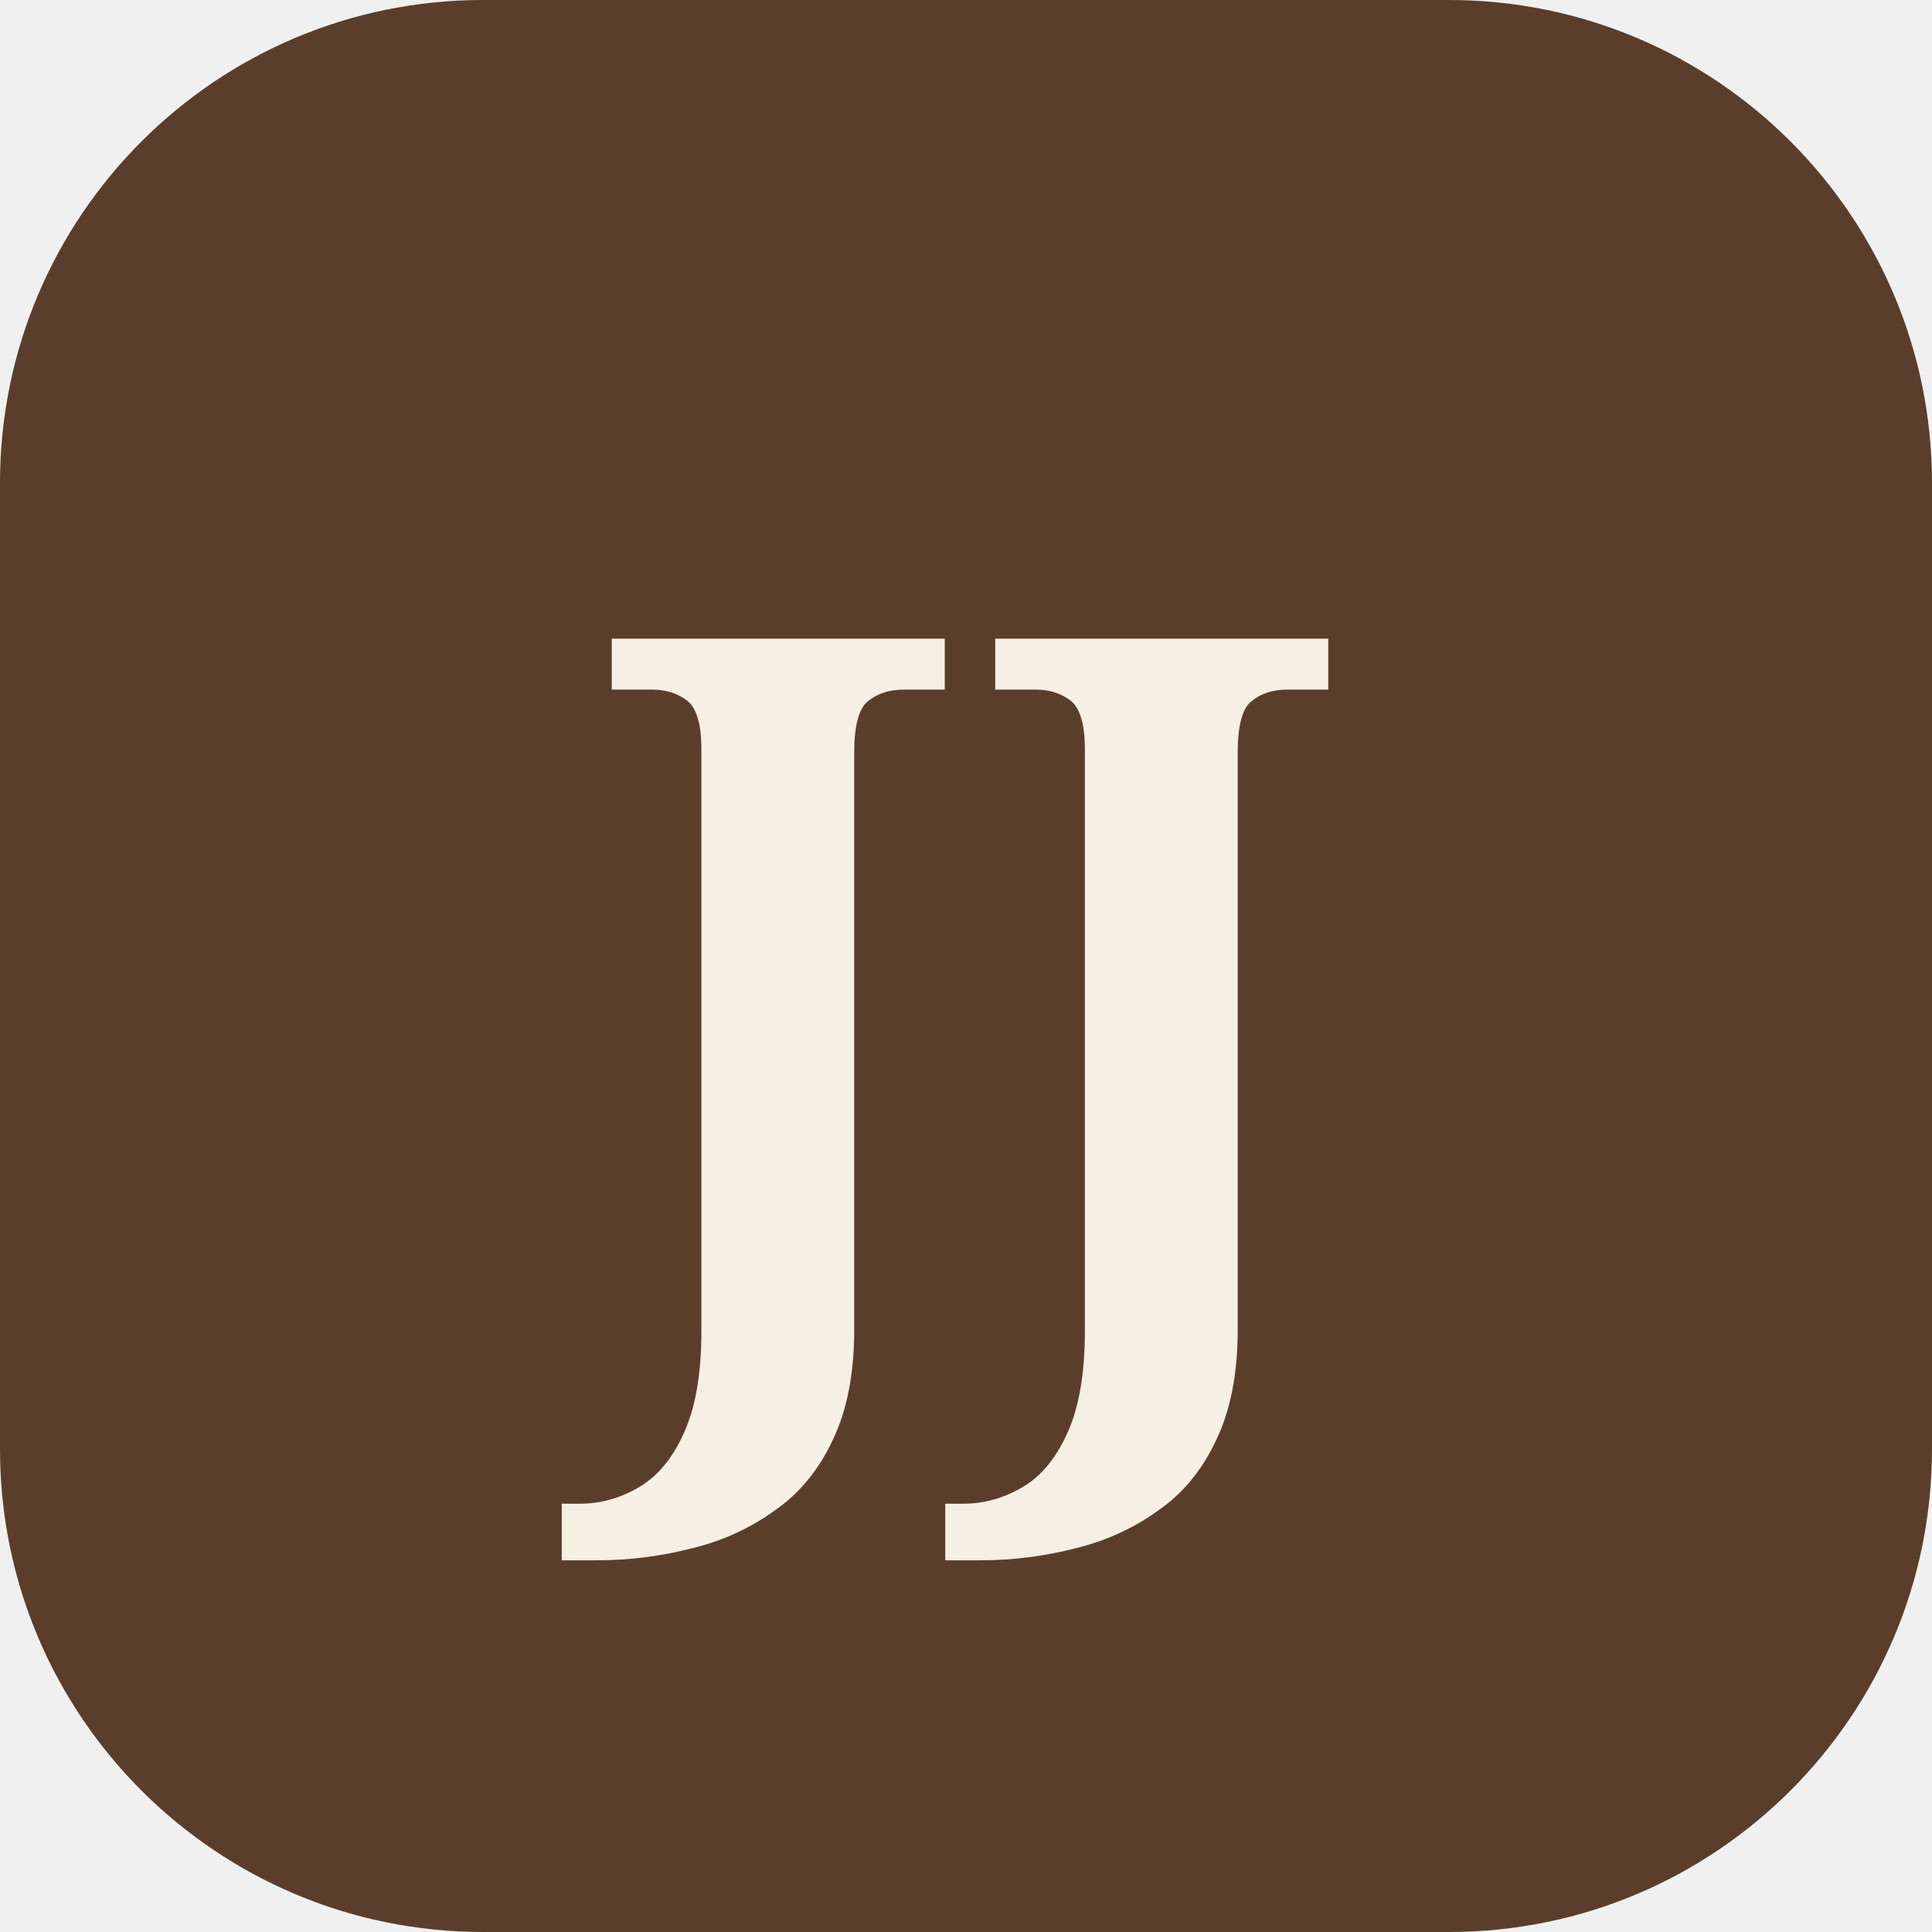
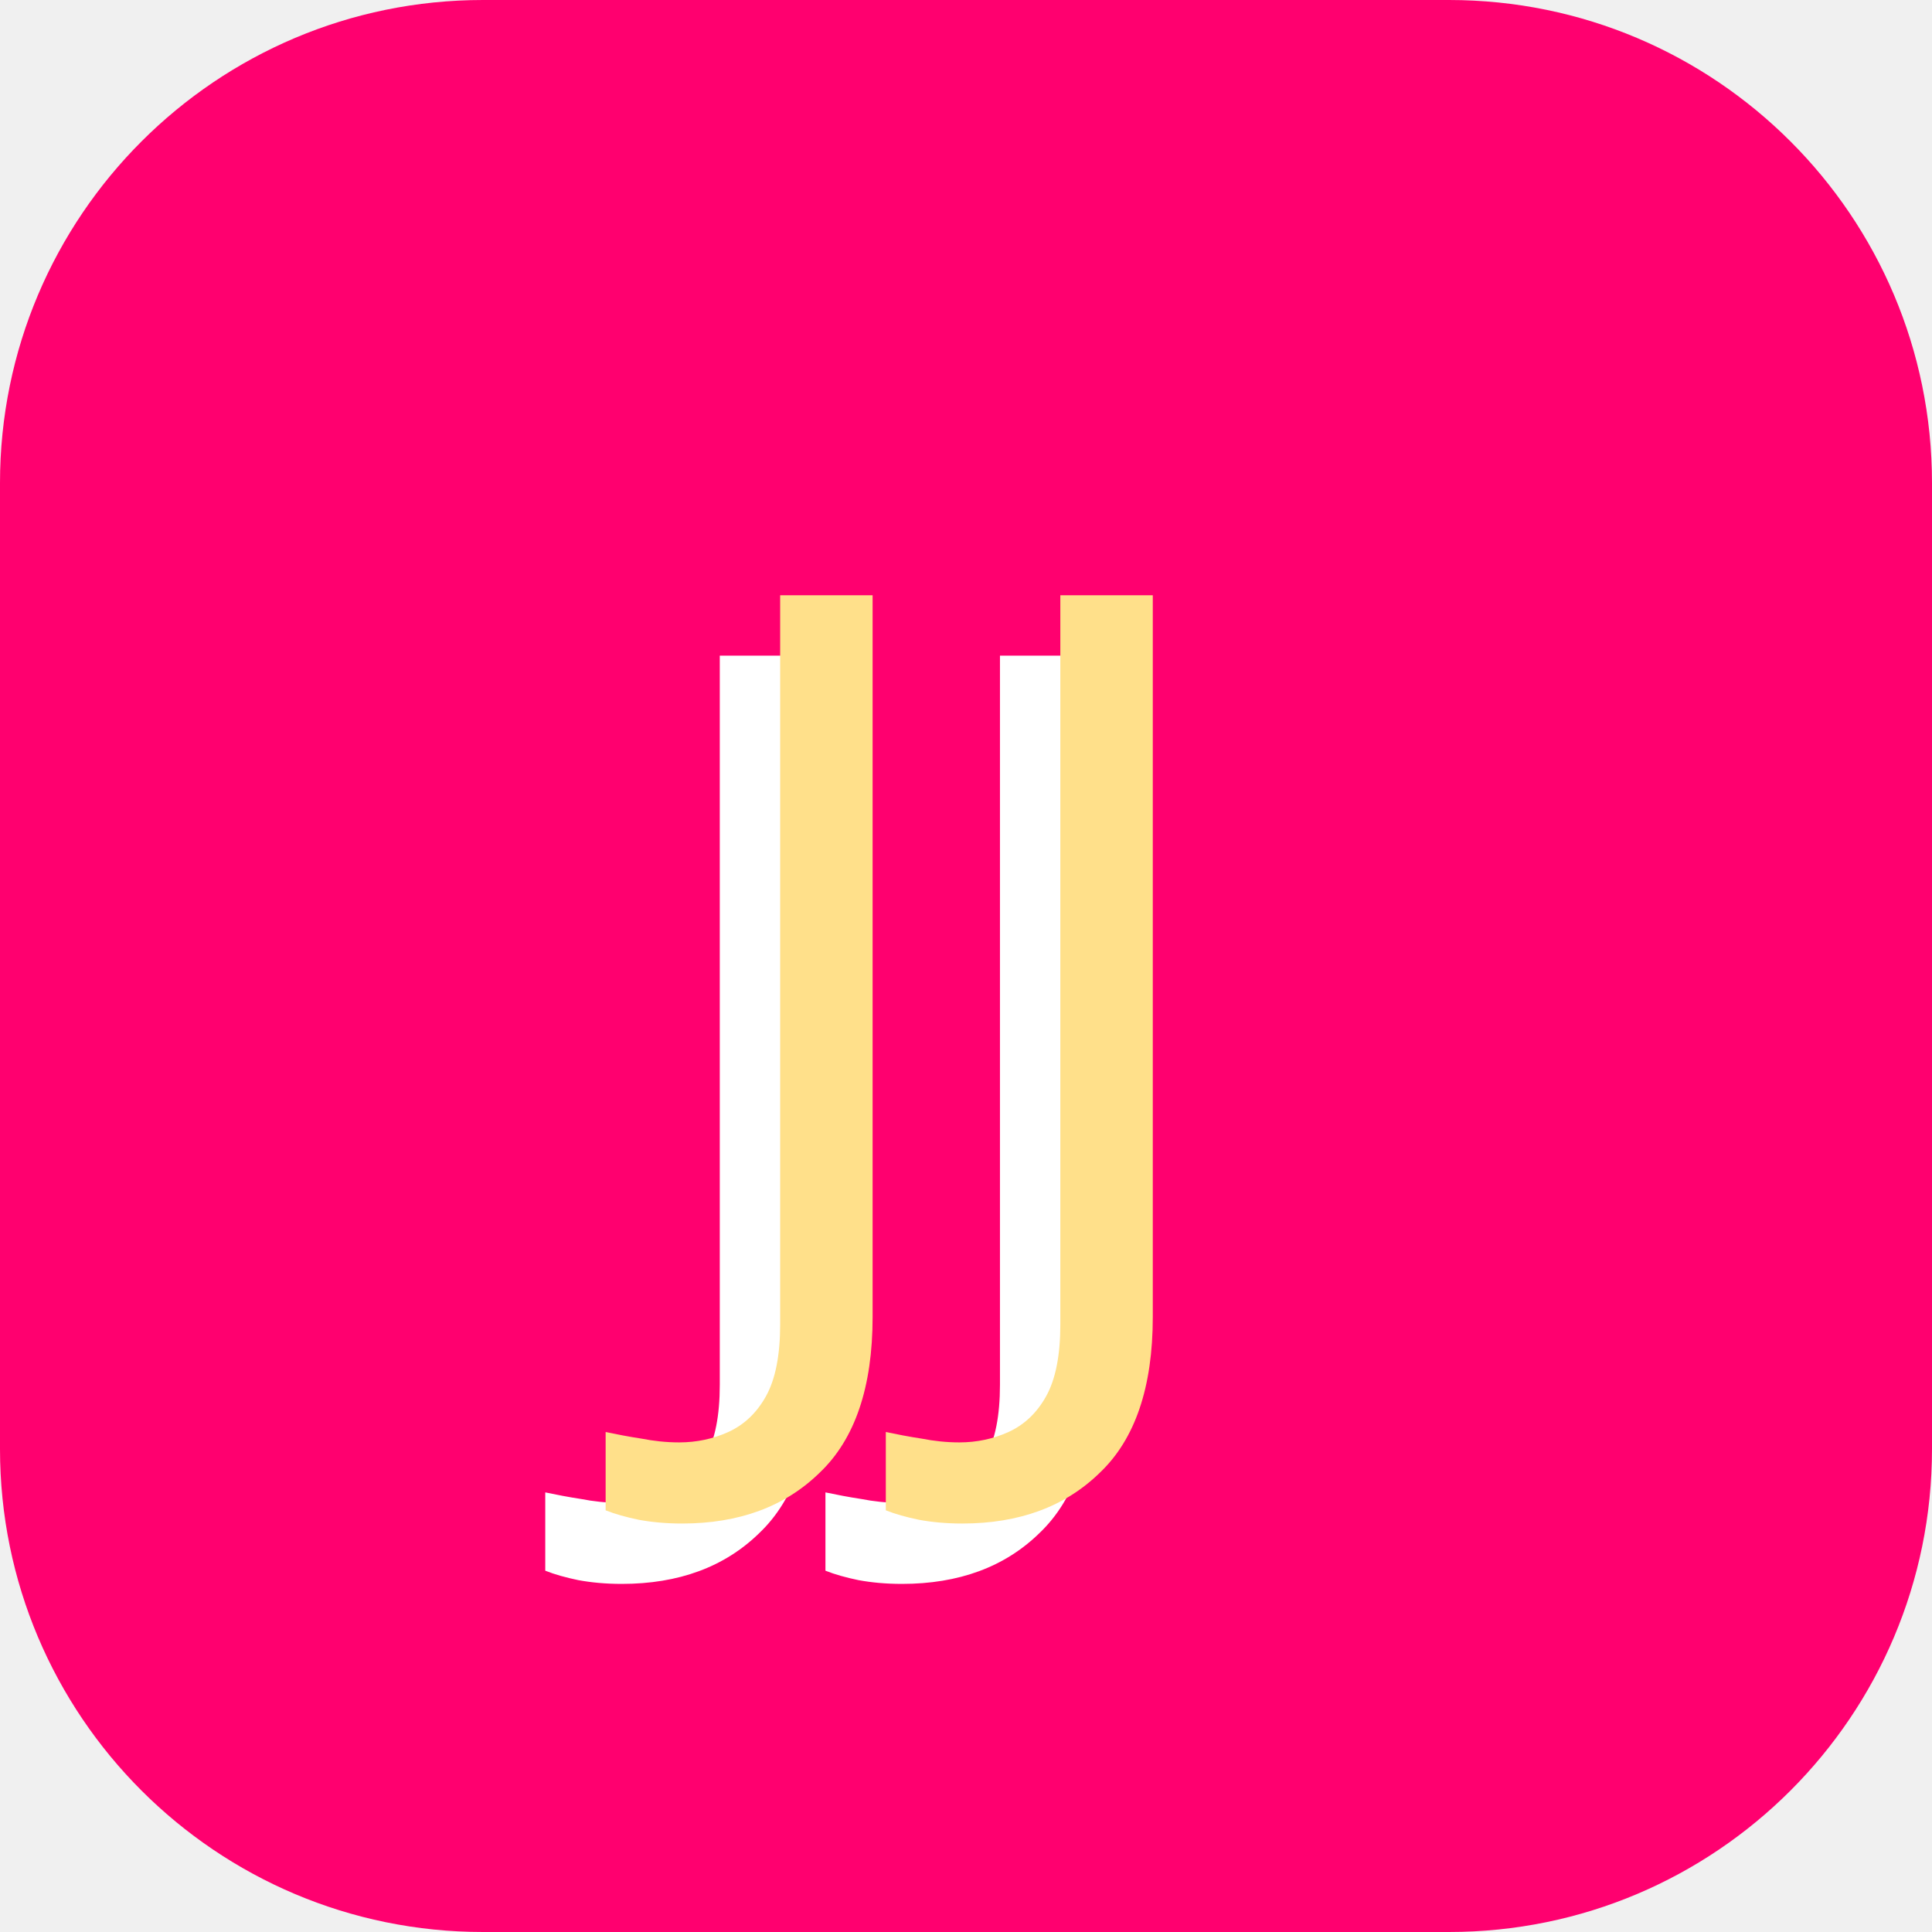
<svg xmlns="http://www.w3.org/2000/svg" viewBox="0 0 32 32">
-   <rect width="32" height="32" rx="8" fill="#5a3e2b" />
-   <text x="16" y="22" font-family="Georgia, serif" font-size="16" font-weight="700" text-anchor="middle" fill="#f6efe4">JJ</text>
+   <rect width="32" height="32" rx="8" fill="#ff006f" />
+   <text x="15" y="23" font-family="Impact, 'Arial Black', sans-serif" font-size="17" text-anchor="middle" fill="#ffffff">JJ</text>
+   <text x="16" y="22" font-family="Impact, 'Arial Black', sans-serif" font-size="17" text-anchor="middle" fill="#ffe08a">JJ</text>
</svg>
